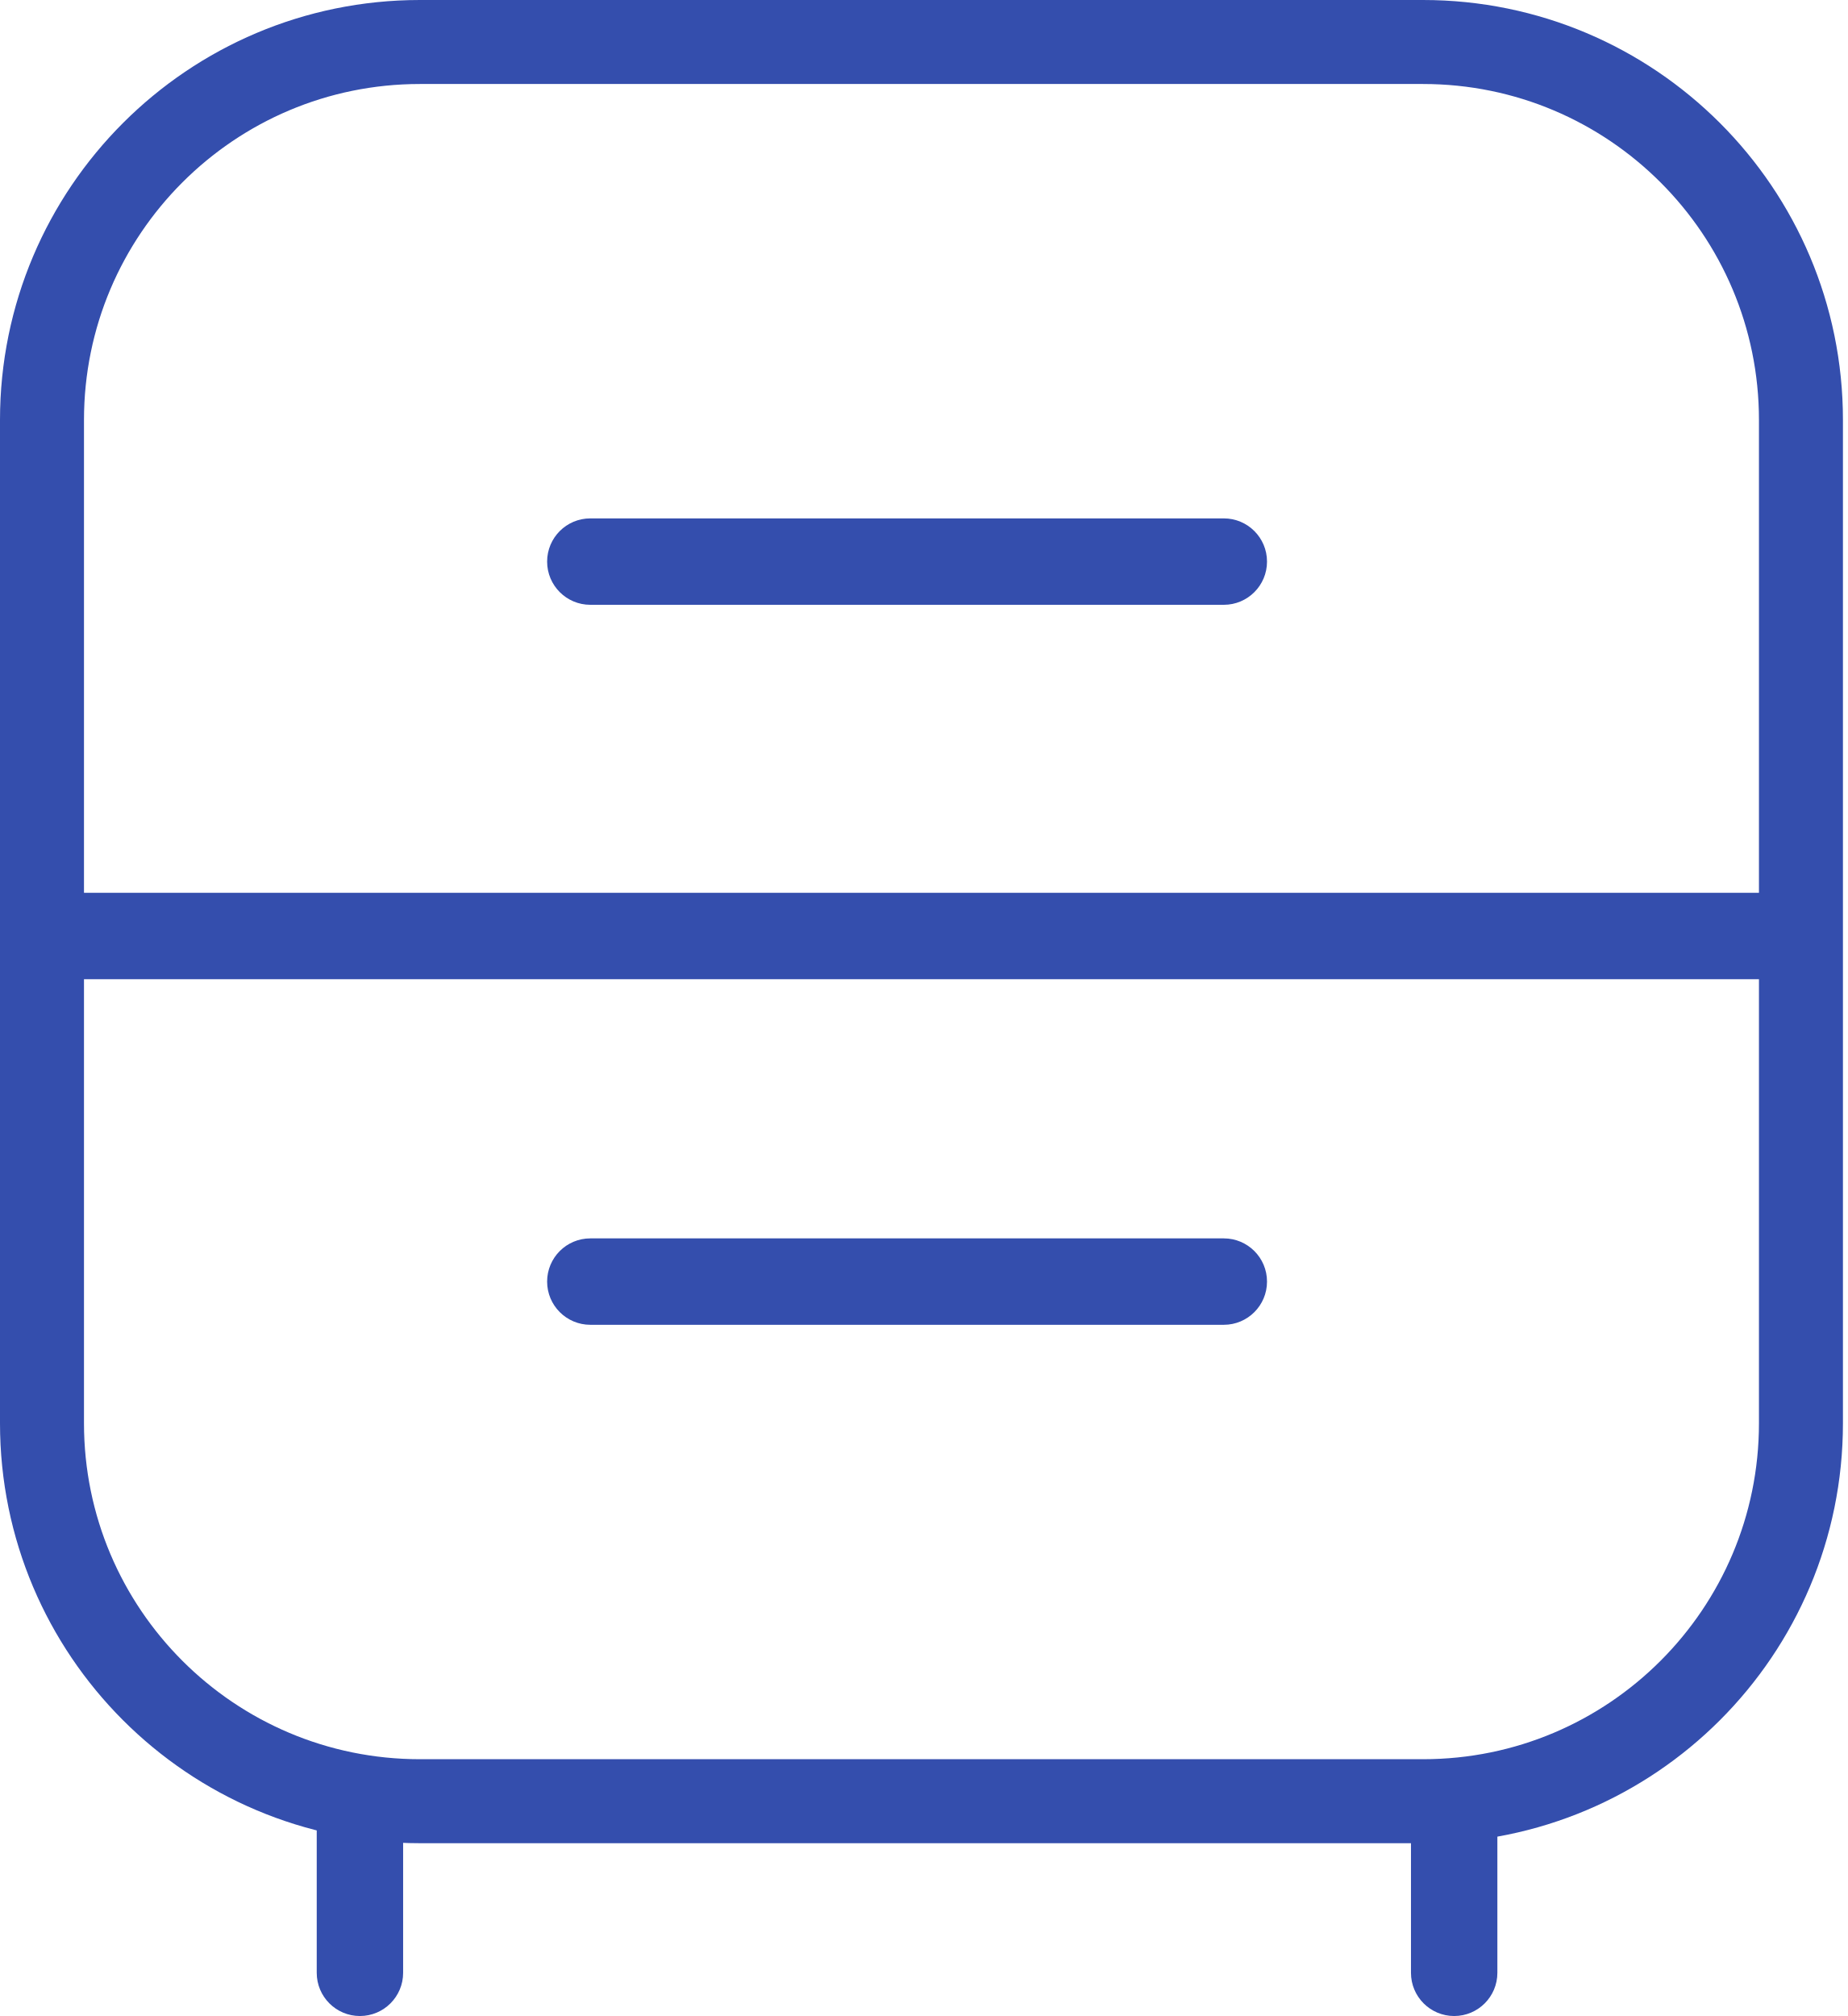
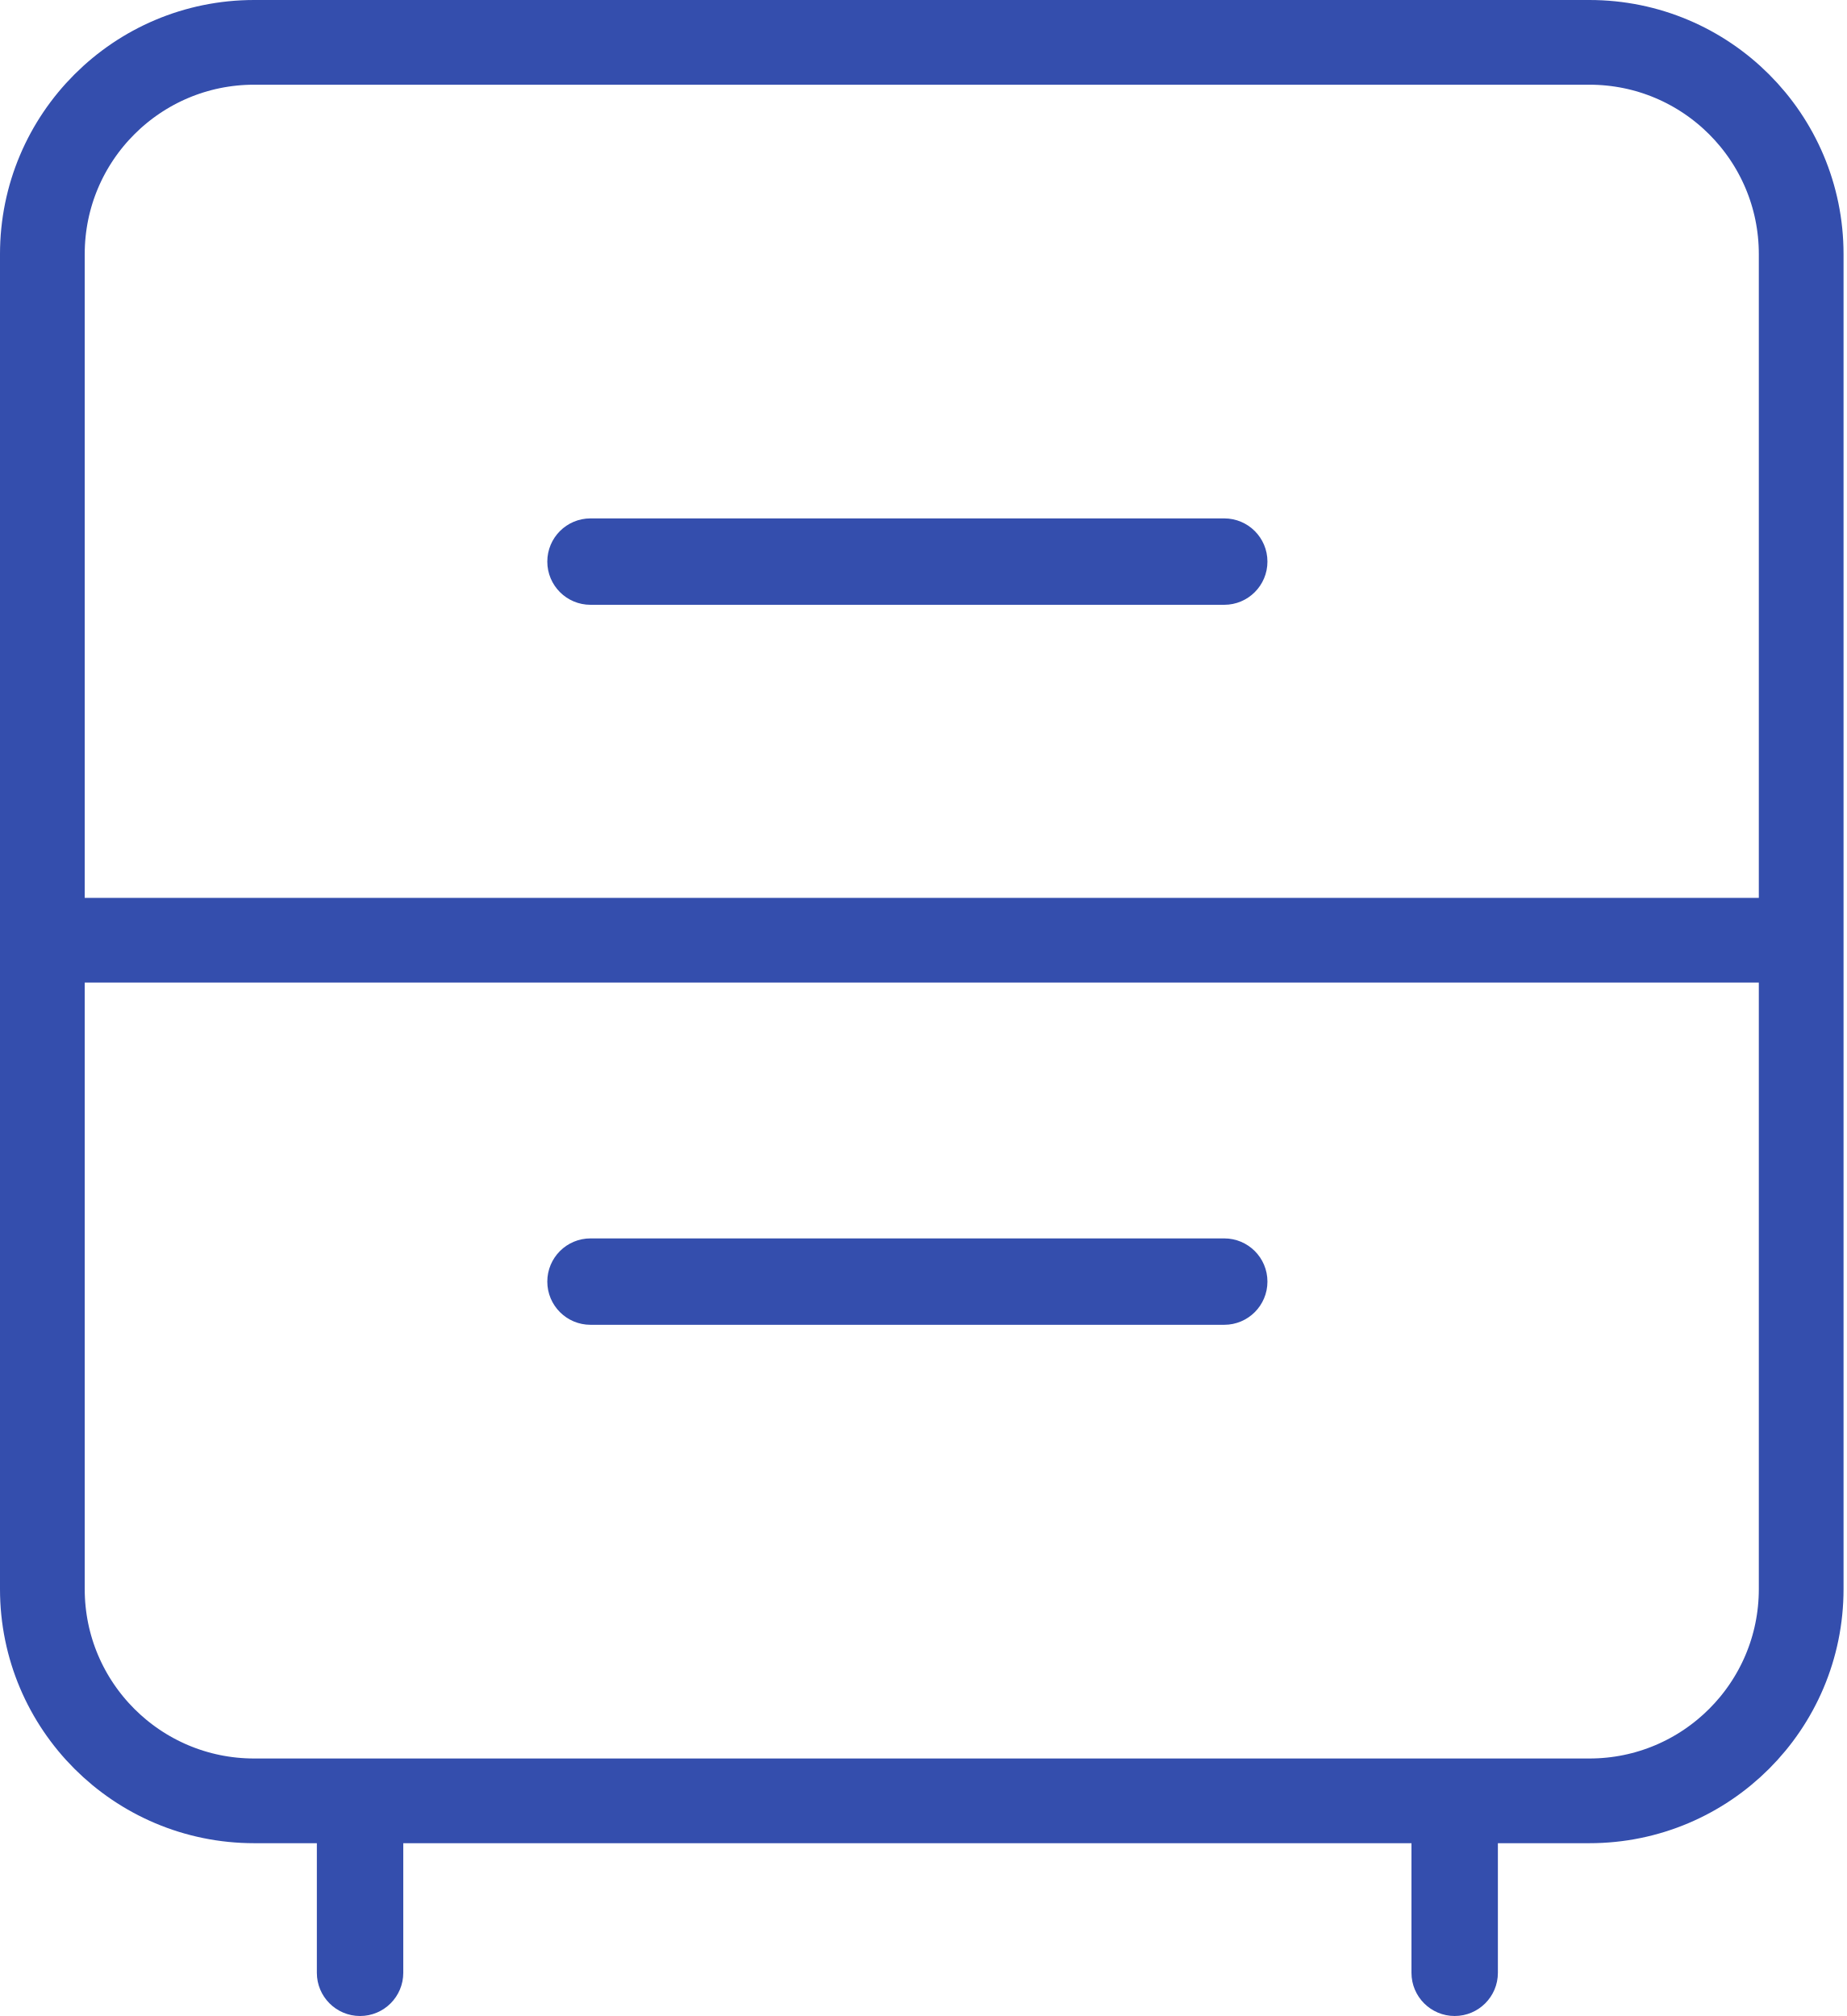
- <svg xmlns="http://www.w3.org/2000/svg" width="66" height="72" viewBox="0 0 66 72" fill="none">
-   <rect x="1.5" y="1.5" width="62.829" height="62.829" rx="13.5" stroke="#344EAD" stroke-width="3" />
-   <rect x="1.029" y="31.886" width="62.743" height="3.086" fill="#344EAD" />
-   <rect x="19.543" y="18.514" width="25.714" height="3.086" rx="1.543" fill="#344EAD" />
-   <rect x="19.543" y="44.228" width="25.714" height="3.086" rx="1.543" fill="#344EAD" />
-   <rect x="14.4" y="63.772" width="8.229" height="3.086" rx="1.543" transform="rotate(90 14.3999 63.7715)" fill="#344EAD" />
-   <rect x="53.486" y="63.772" width="8.229" height="3.086" rx="1.543" transform="rotate(90 53.4858 63.7715)" fill="#344EAD" />
+ <svg xmlns="http://www.w3.org/2000/svg" width="109" height="119" viewBox="0 0 109 119" fill="none">
+   <rect x="2.5" y="2.5" width="103.8" height="103.8" rx="12.5" stroke="#344EAD" stroke-width="5" />
+   <rect x="2" y="53" width="105" height="5" fill="#344EAD" />
+   <rect x="32.3" y="30.6" width="42.5" height="5.1" rx="2.55" fill="#344EAD" />
+   <rect x="32.3" y="73.1" width="42.5" height="5.1" rx="2.55" fill="#344EAD" />
+   <rect x="23.8" y="105.4" width="13.6" height="5.1" rx="2.55" transform="rotate(90 23.7998 105.4)" fill="#344EAD" />
+   <rect x="88.4" y="105.4" width="13.6" height="5.1" rx="2.55" transform="rotate(90 88.4004 105.4)" fill="#344EAD" />
</svg>
